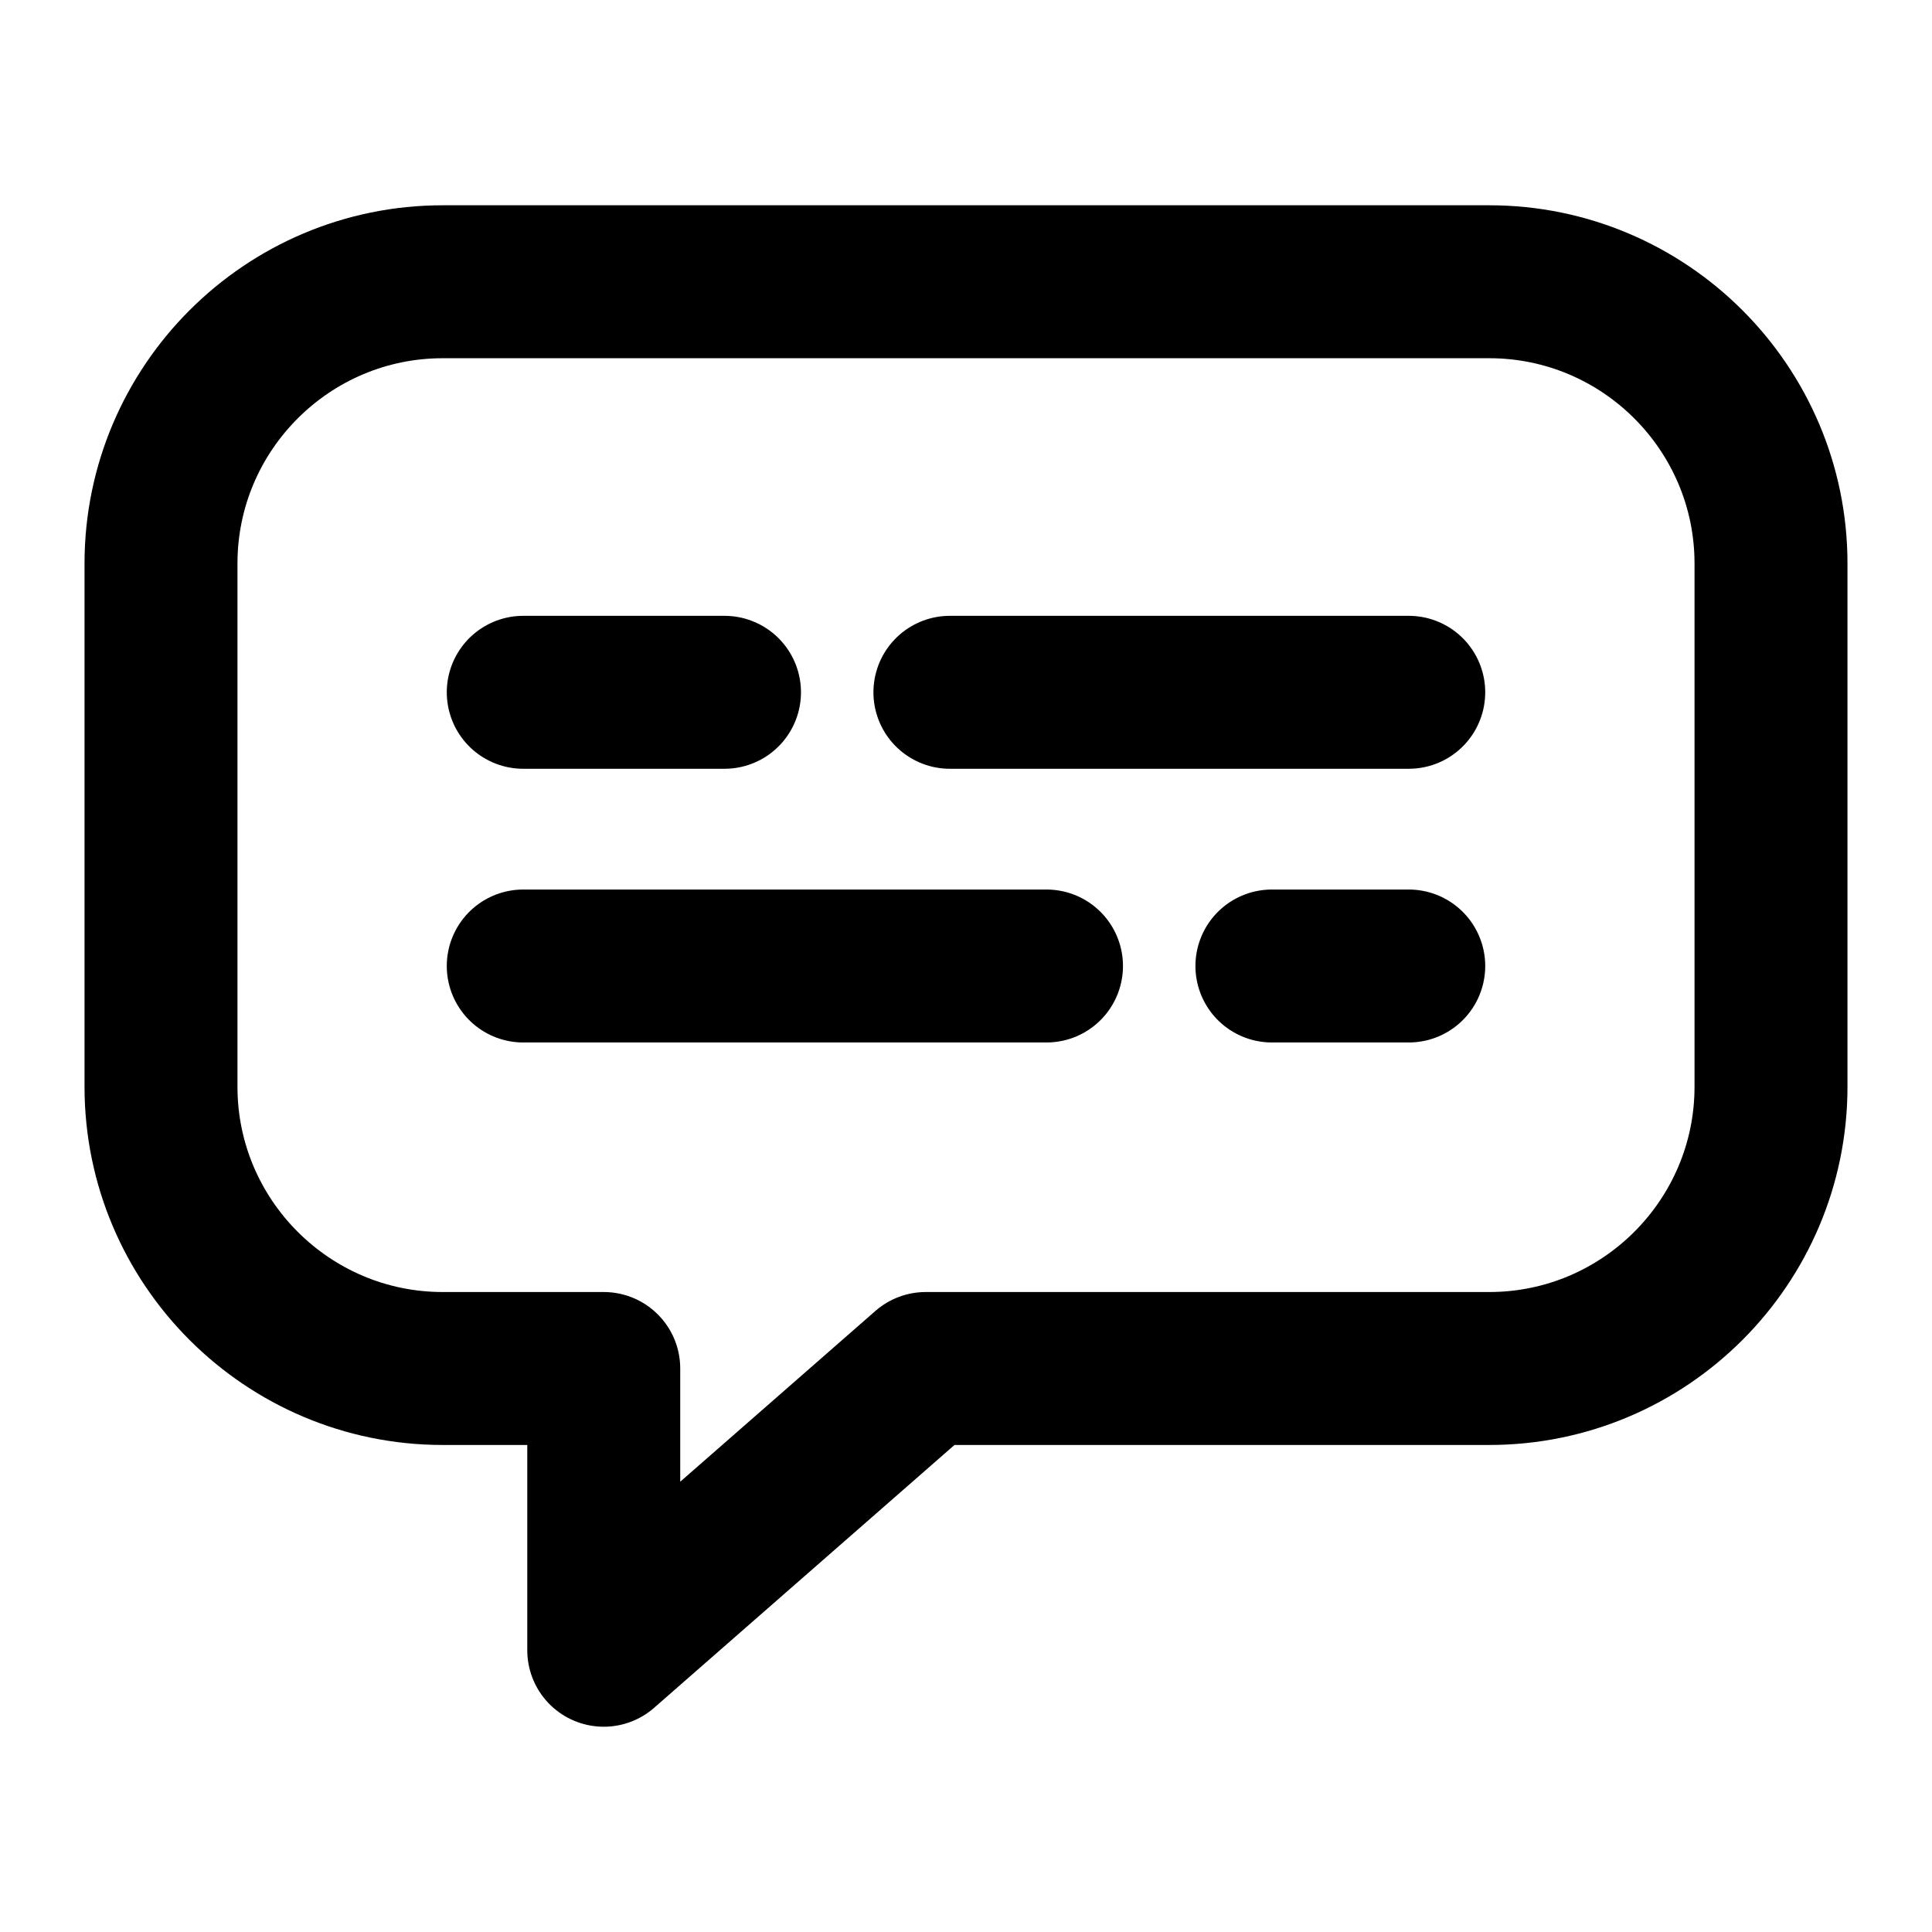
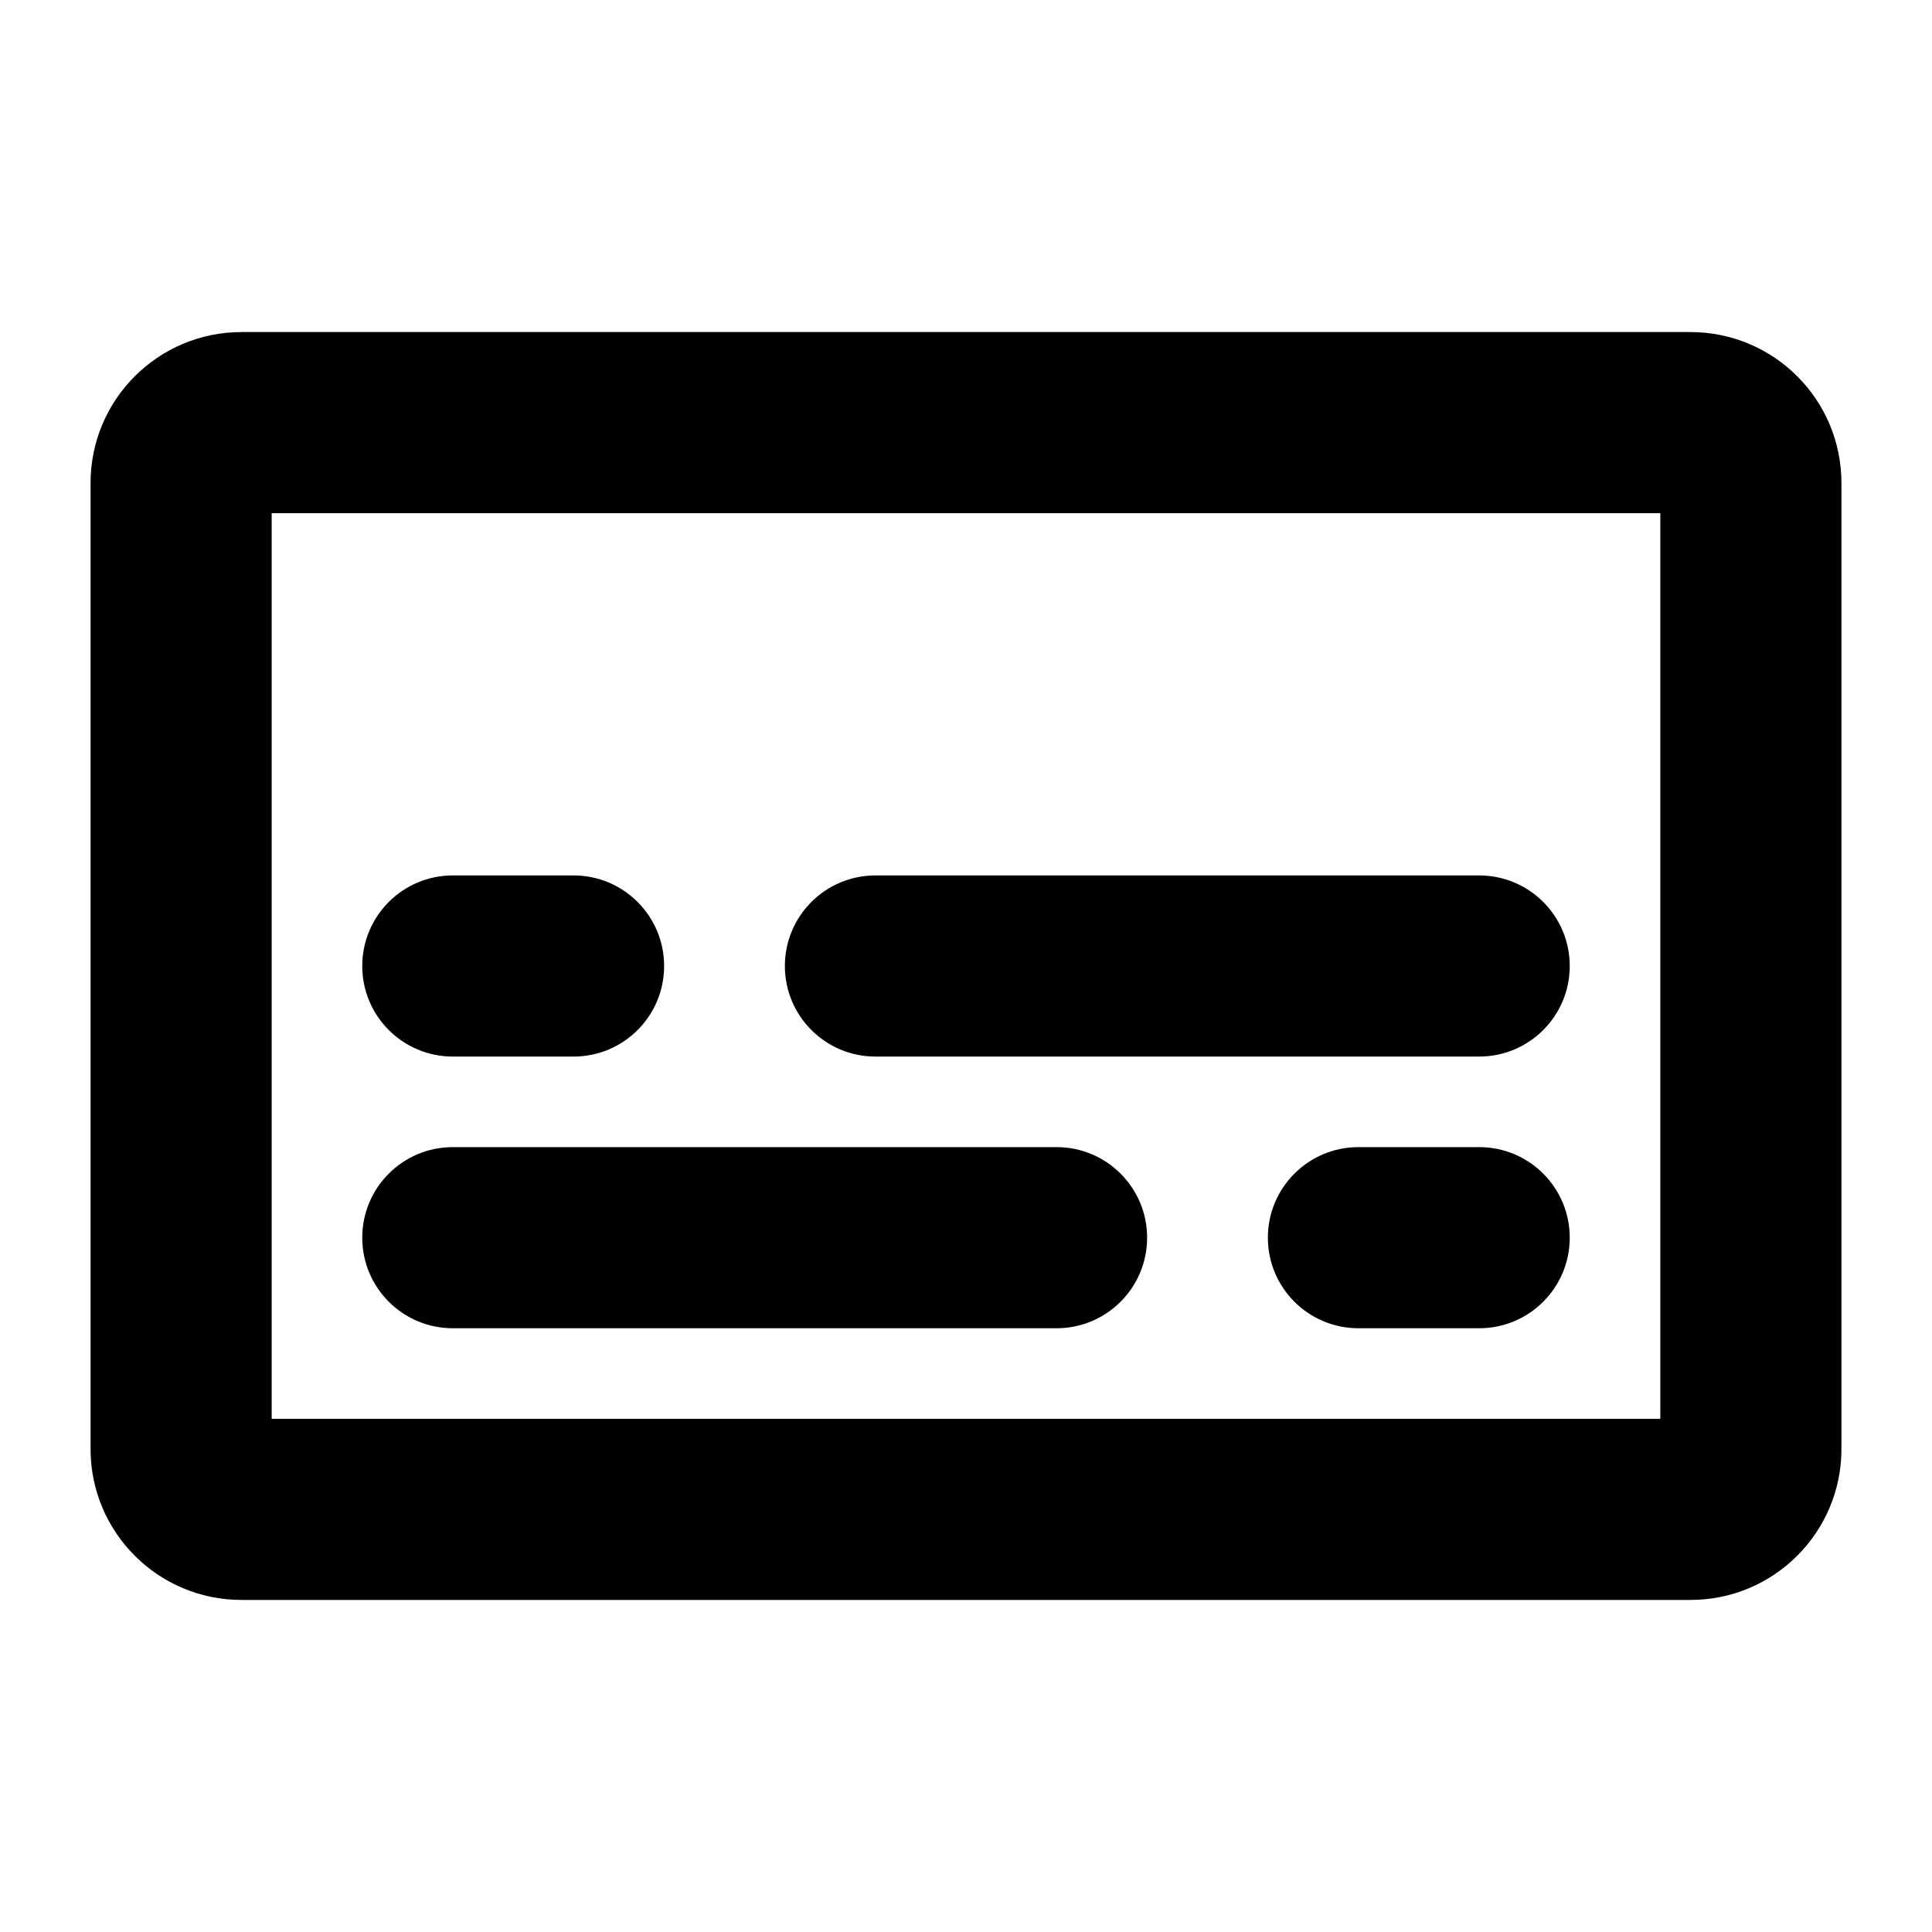
- <svg xmlns="http://www.w3.org/2000/svg" viewBox="0 0 24 24" fill="none" stroke="currentColor" stroke-linecap="round" stroke-linejoin="round" stroke-width="1.9">
-   <path d="M5.5 3.5 H18.5 C20.43 3.5 22 5.07 22 7 V13.5 C22 15.43 20.43 17 18.5 17 H11.5 L7.5 20.5 V17 H5.5 C3.57 17 2 15.43 2 13.5 V7 C2 5.07 3.57 3.5 5.5 3.5 Z" />
-   <path d="M6.5 8.6 H9 M11.8 8.6 H17.5 M6.5 12 H13 M15.8 12 H17.5" />
+ <svg xmlns="http://www.w3.org/2000/svg" viewBox="0 0 256 256" fill="currentColor">
+   <path d="M 224 44 H 32 A 20 20 0 0 0 12 64 V 192 a 20 20 0 0 0 20 20 H 224 a 20 20 0 0 0 20 -20 V 64 A 20 20 0 0 0 224 44 Z m -4 144 H 36 V 68 H 220 Z M 48 128 a 12 12 0 0 1 12 -12 H 76 a 12 12 0 0 1 0 24 H 60 A 12 12 0 0 1 48 128 Z m 56 0 a 12 12 0 0 1 12 -12 h 80 a 12 12 0 0 1 0 24 H 116 A 12 12 0 0 1 104 128 Z M 48 164 a 12 12 0 0 1 12 -12 h 80 a 12 12 0 0 1 0 24 H 60 A 12 12 0 0 1 48 164 Z m 160 0 a 12 12 0 0 1 -12 12 H 180 a 12 12 0 0 1 0 -24 h 16 A 12 12 0 0 1 208 164 Z" />
</svg>
